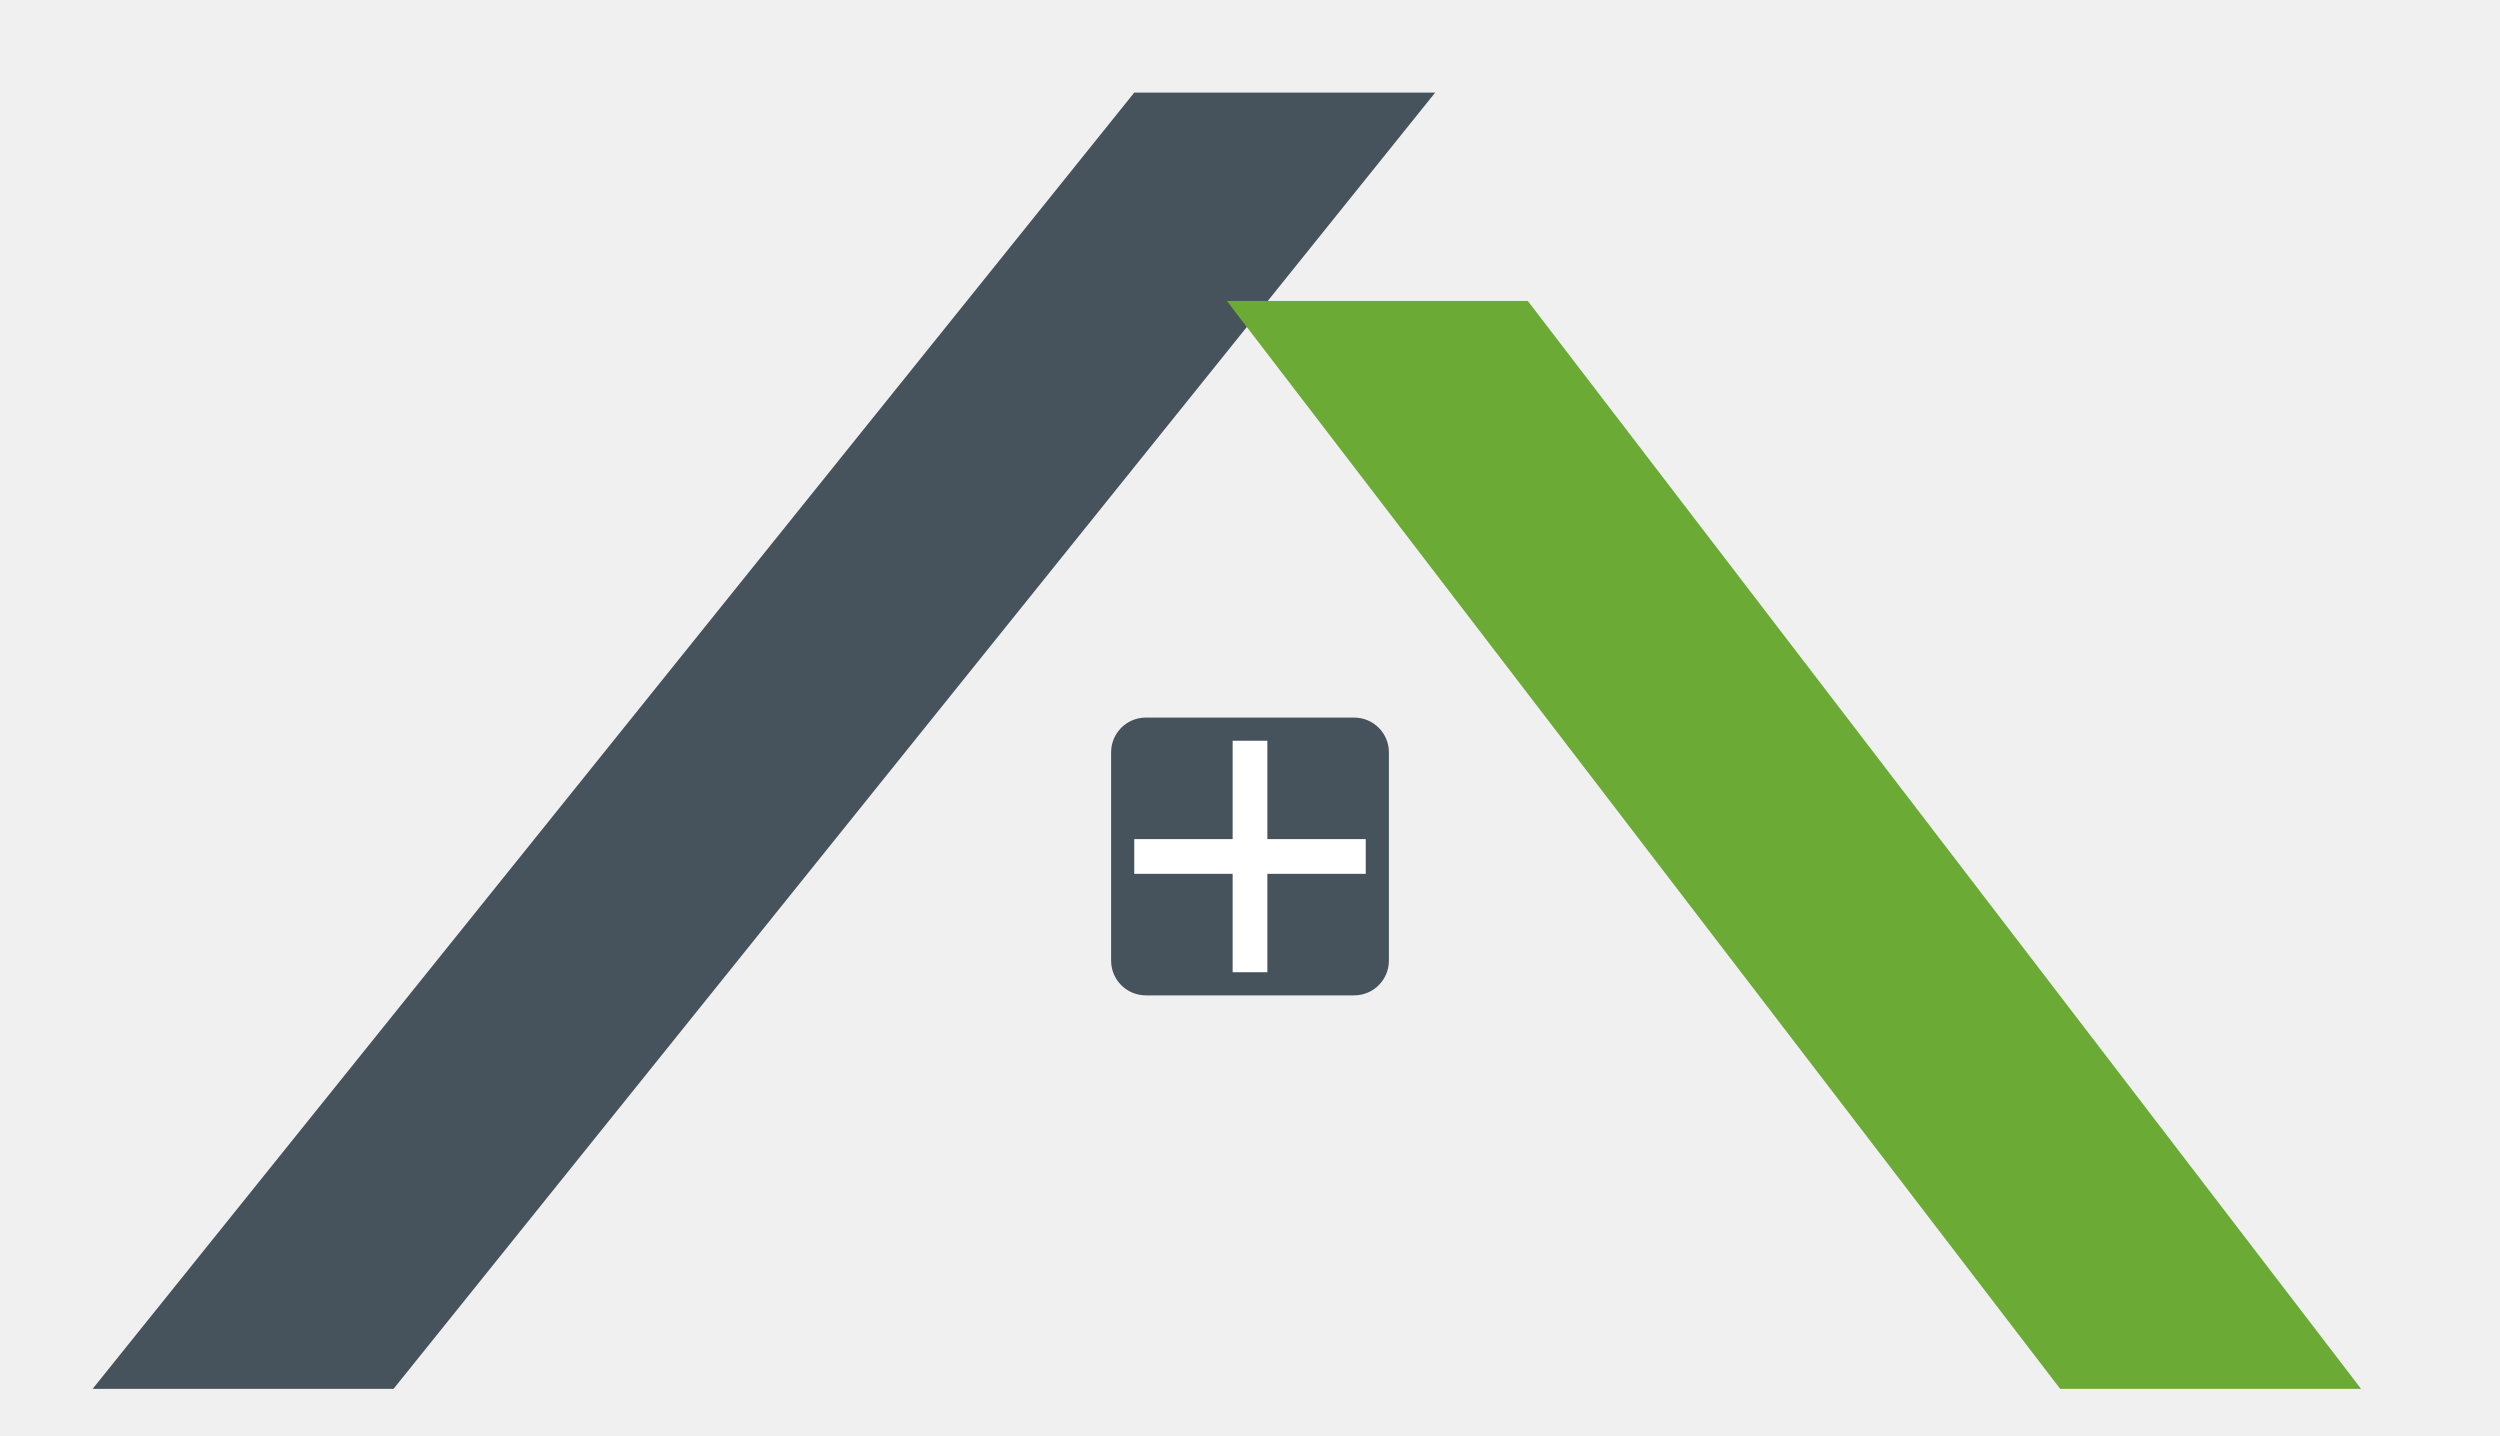
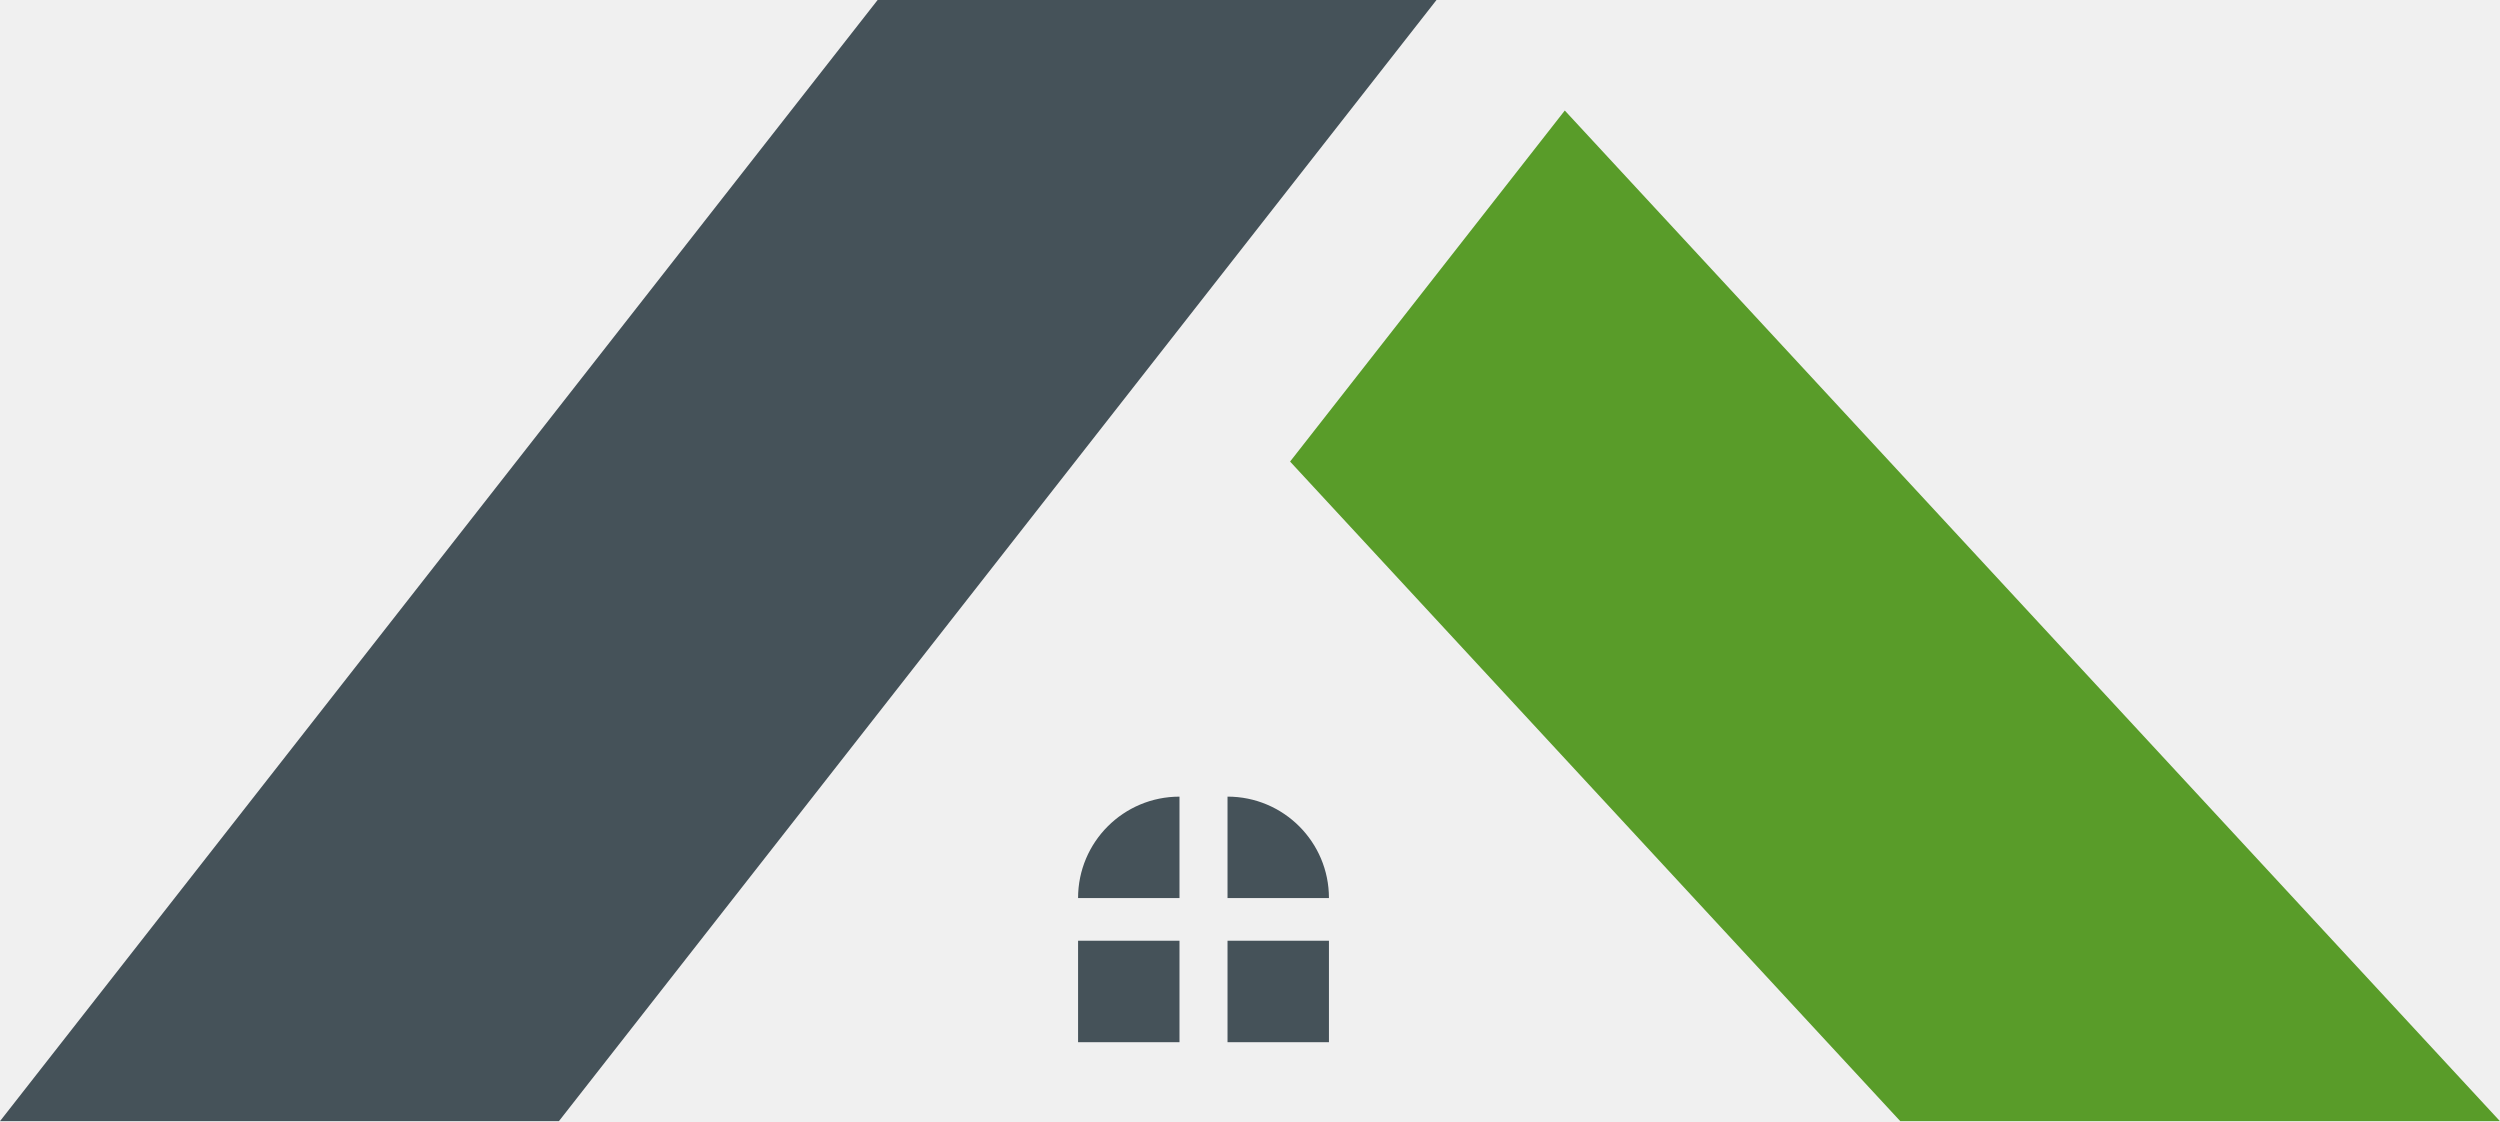
- <svg xmlns="http://www.w3.org/2000/svg" viewBox="0 0 216 124" role="img" aria-label="RIPE">
-   <polygon fill="#46525c" points="8,120 98,8 124,8 34,120" />
-   <polygon fill="#6aaa35" points="106,26 132,26 204,120 178,120" />
-   <g>
-     <rect x="96" y="62" width="24" height="24" rx="3" fill="#46525c" />
-     <line x1="108" y1="64" x2="108" y2="84" stroke="#ffffff" stroke-width="3" />
-     <line x1="98" y1="74" x2="118" y2="74" stroke="#ffffff" stroke-width="3" />
+ <svg xmlns="http://www.w3.org/2000/svg" viewBox="0 0 141.44 63.44" role="img" aria-label="RIPE">
+   <g transform="scale(0.9575929 0.9575927)">
+     <path d="M63.694 53.059h5.992v-5.992a5.991 5.991 0 0 0-5.992 5.992zm8.83-5.993v5.992h5.992a5.991 5.991 0 0 0-5.992-5.992zm-8.83 14.507h5.992v-5.992h-5.992v5.992zm8.83 0h5.992v-5.992h-5.992v5.992z" fill="#455259" />
+     <path d="M147.7 66.24h-35.429L76.22 27.27 92.45 6.53z" fill="#599c29" />
+     <path d="M84.87 0 33.021 66.24H0L51.851 0z" fill="#455259" />
  </g>
</svg>
